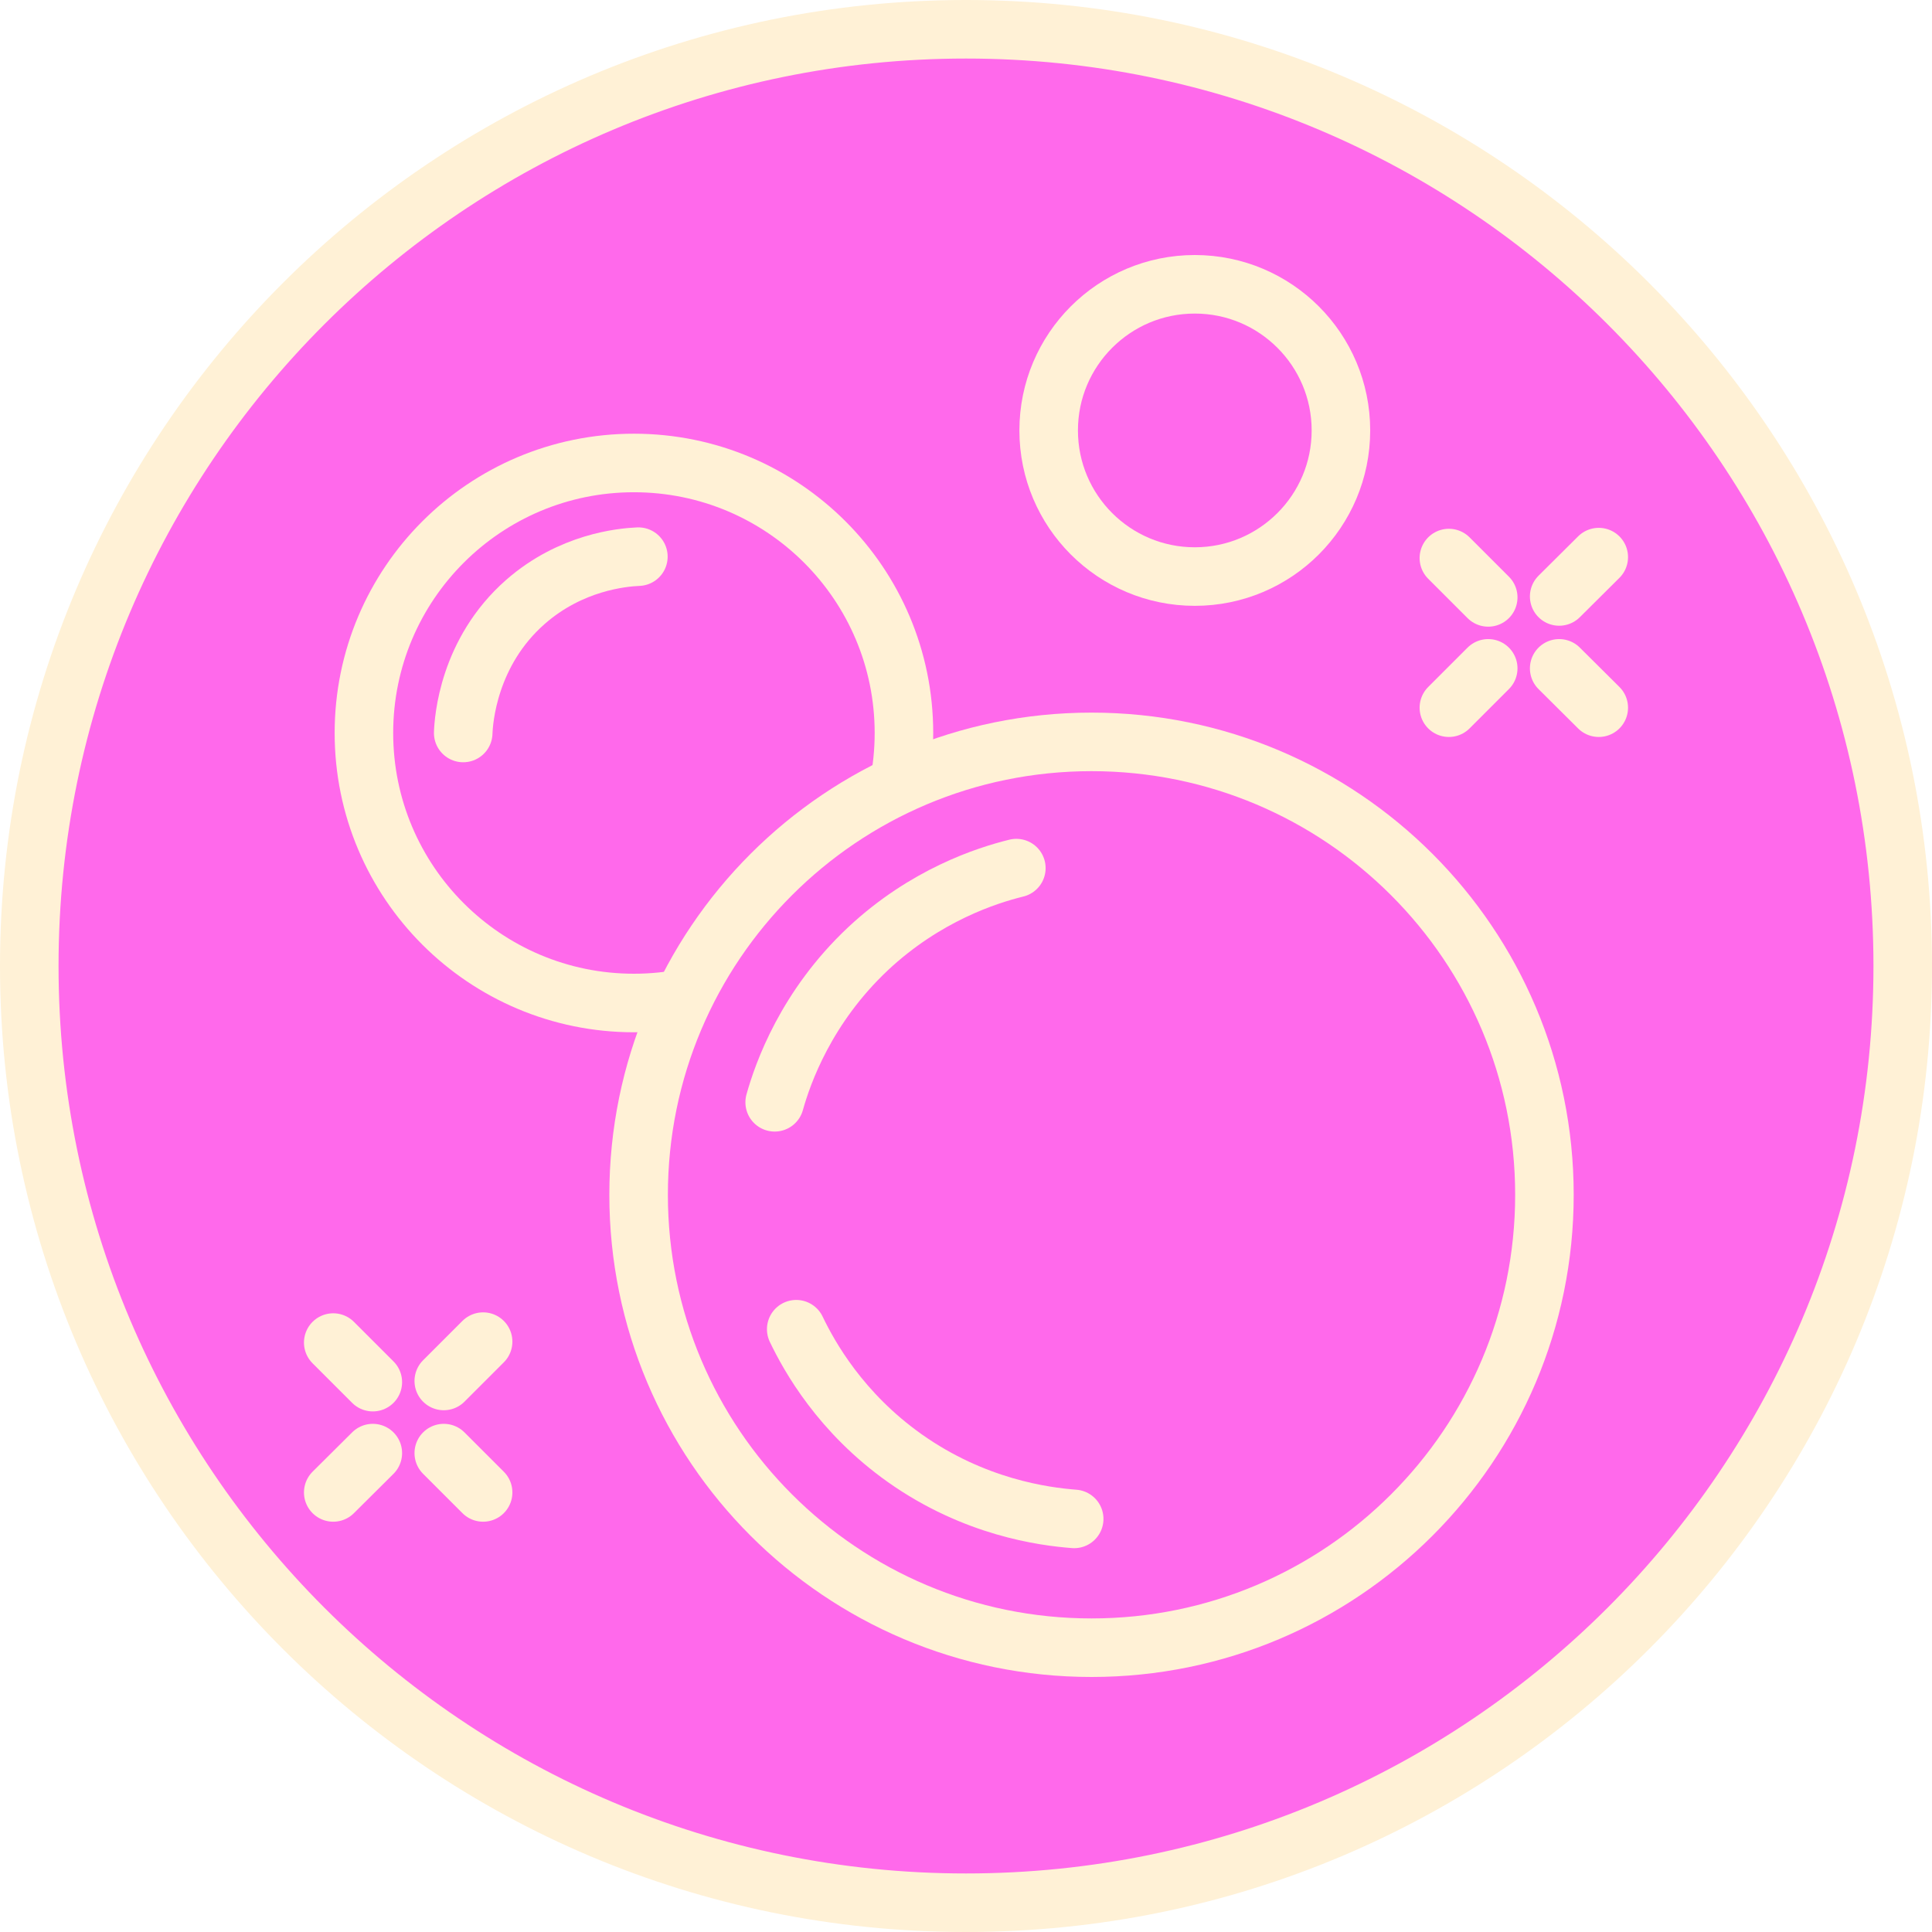
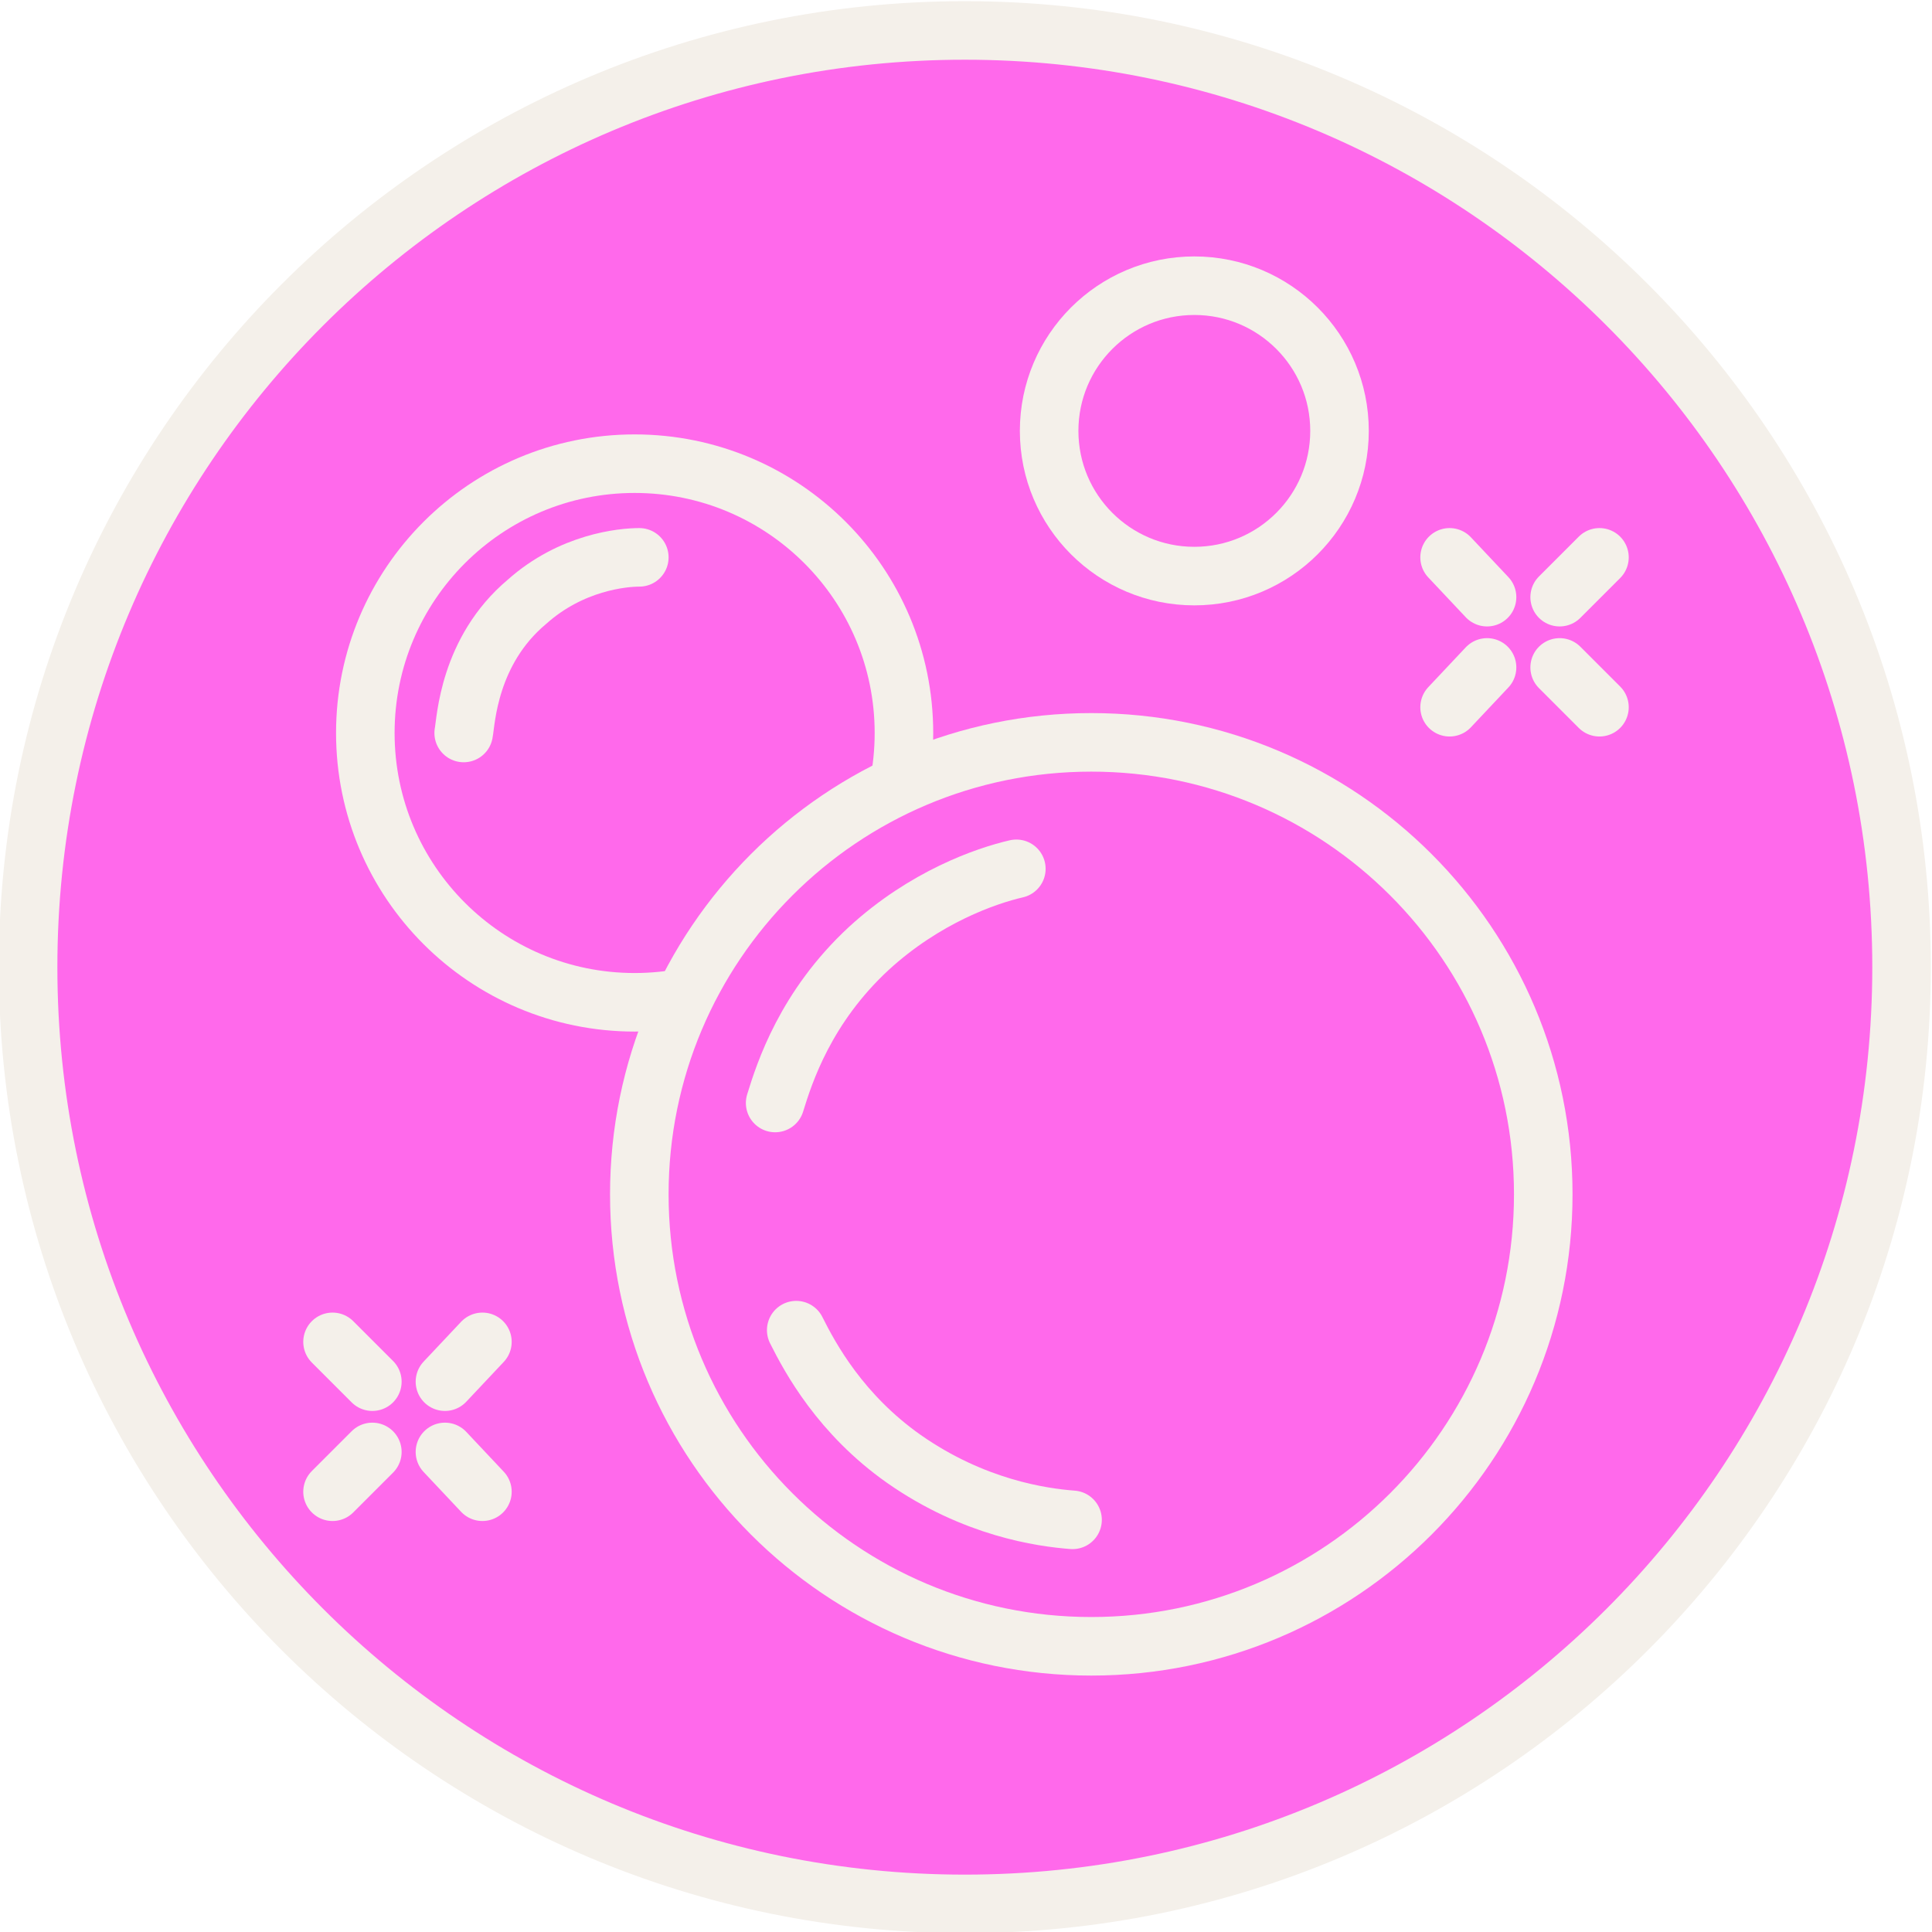
- <svg xmlns="http://www.w3.org/2000/svg" id="_лой_2" viewBox="0 0 82.5 82.5">
+ <svg xmlns="http://www.w3.org/2000/svg" id="_лой_2" data-name=" лой 2" version="1.1" viewBox="0 0 82.5 82.5">
  <defs>
-     <style>.cls-1{fill:#ff69eb;}.cls-1,.cls-2{stroke:#fff1d6;stroke-linecap:round;stroke-linejoin:round;stroke-width:2.5px;}.cls-2{fill:none;}</style>
+     <style>
+       .cls-1 {
+         fill: none;
+       }
+ 
+       .cls-1, .cls-2 {
+         stroke: #f4f0ea;
+         stroke-linecap: round;
+         stroke-linejoin: round;
+         stroke-width: 2.5px;
+       }
+ 
+       .cls-2 {
+         fill: #ff69eb;
+       }
+     </style>
  </defs>
-   <g id="_лой_1-2">
-     <circle class="cls-1" cx="41.25" cy="41.25" r="40" />
+   <g id="_лой_1-2" data-name=" лой 1-2">
+     <circle class="cls-2" cx="41.2" cy="41.3" r="40" />
    <g>
-       <circle class="cls-2" cx="51.02" cy="18.38" r="6.24" />
-       <circle class="cls-2" cx="27.07" cy="31.3" r="11.53" />
-       <path class="cls-2" d="M27.26,23.77c-.69,.03-2.88,.23-4.82,1.93-2.45,2.15-2.64,5.06-2.66,5.6" />
-       <circle class="cls-1" cx="46.61" cy="51.02" r="19.34" />
-       <path class="cls-2" d="M43.4,37.07c-1.26,.31-3.88,1.15-6.33,3.44-2.65,2.49-3.64,5.31-3.99,6.56" />
-       <path class="cls-2" d="M34,56.76c.56,1.17,1.9,3.57,4.64,5.51,2.97,2.1,5.93,2.49,7.23,2.59" />
+       <circle class="cls-1" cx="51" cy="18.4" r="6.2" />
+       <circle class="cls-1" cx="27.1" cy="31.3" r="11.5" />
+       <path class="cls-1" d="M27.3,23.8c-.7,0-2.9.2-4.8,1.9-2.5,2.1-2.6,5.1-2.7,5.6" />
+       <circle class="cls-2" cx="46.6" cy="51" r="19.3" />
+       <path class="cls-1" d="M43.4,37.1c-1.3.3-3.9,1.2-6.3,3.4-2.7,2.5-3.6,5.3-4,6.6" />
+       <path class="cls-1" d="M34,56.8c.6,1.2,1.9,3.6,4.6,5.5,3,2.1,5.9,2.5,7.2,2.6" />
      <g>
-         <line class="cls-2" x1="61.87" y1="23.83" x2="63.55" y2="25.51" />
-         <line class="cls-2" x1="61.87" y1="30.22" x2="63.55" y2="28.54" />
-         <line class="cls-2" x1="68.27" y1="23.79" x2="66.58" y2="25.47" />
-         <line class="cls-2" x1="68.27" y1="30.22" x2="66.58" y2="28.54" />
+         <line class="cls-1" x1="61.9" y1="23.8" x2="63.5" y2="25.5" />
+         <line class="cls-1" x1="61.9" y1="30.2" x2="63.5" y2="28.5" />
+         <line class="cls-1" x1="68.3" y1="23.8" x2="66.6" y2="25.5" />
+         <line class="cls-1" x1="68.3" y1="30.2" x2="66.6" y2="28.5" />
      </g>
      <g>
-         <line class="cls-2" x1="14.23" y1="57.33" x2="15.92" y2="59.02" />
-         <line class="cls-2" x1="14.23" y1="63.73" x2="15.92" y2="62.05" />
-         <line class="cls-2" x1="20.63" y1="57.29" x2="18.95" y2="58.97" />
-         <line class="cls-2" x1="20.63" y1="63.73" x2="18.95" y2="62.05" />
+         <line class="cls-1" x1="14.2" y1="57.3" x2="15.9" y2="59" />
+         <line class="cls-1" x1="14.2" y1="63.7" x2="15.9" y2="62" />
+         <line class="cls-1" x1="20.6" y1="57.3" x2="19" y2="59" />
+         <line class="cls-1" x1="20.6" y1="63.7" x2="19" y2="62" />
      </g>
    </g>
  </g>
</svg>
